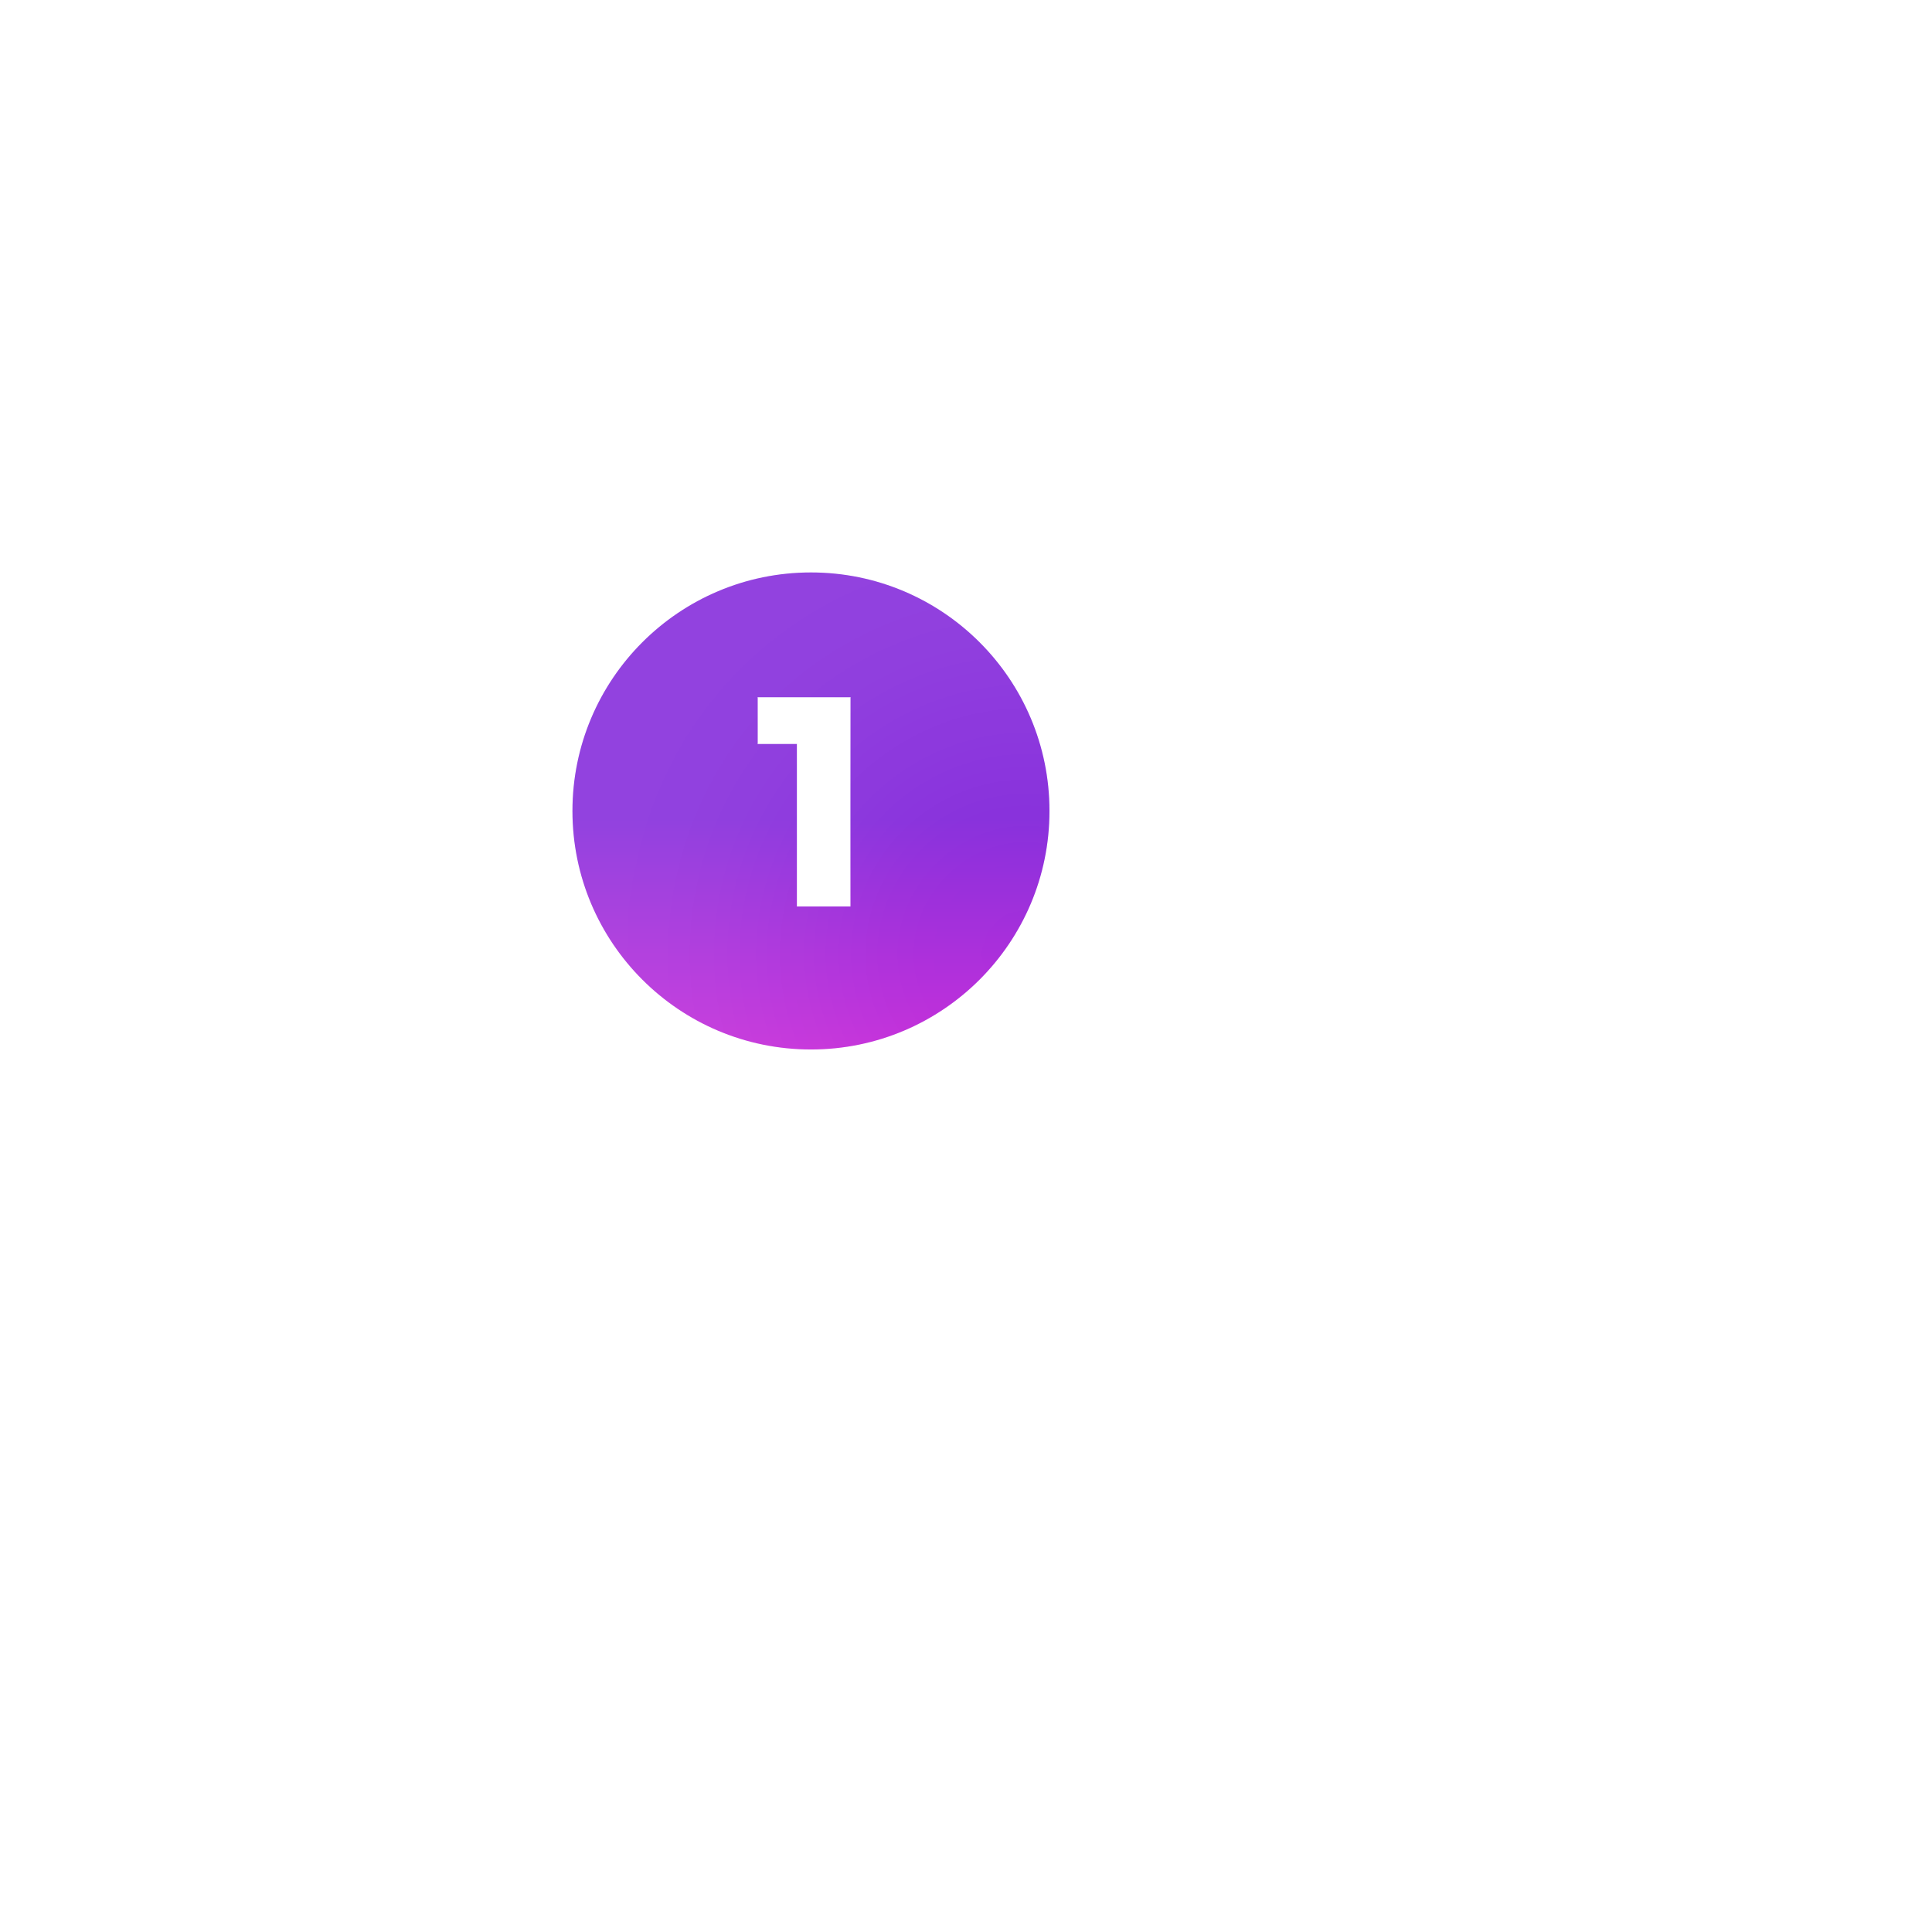
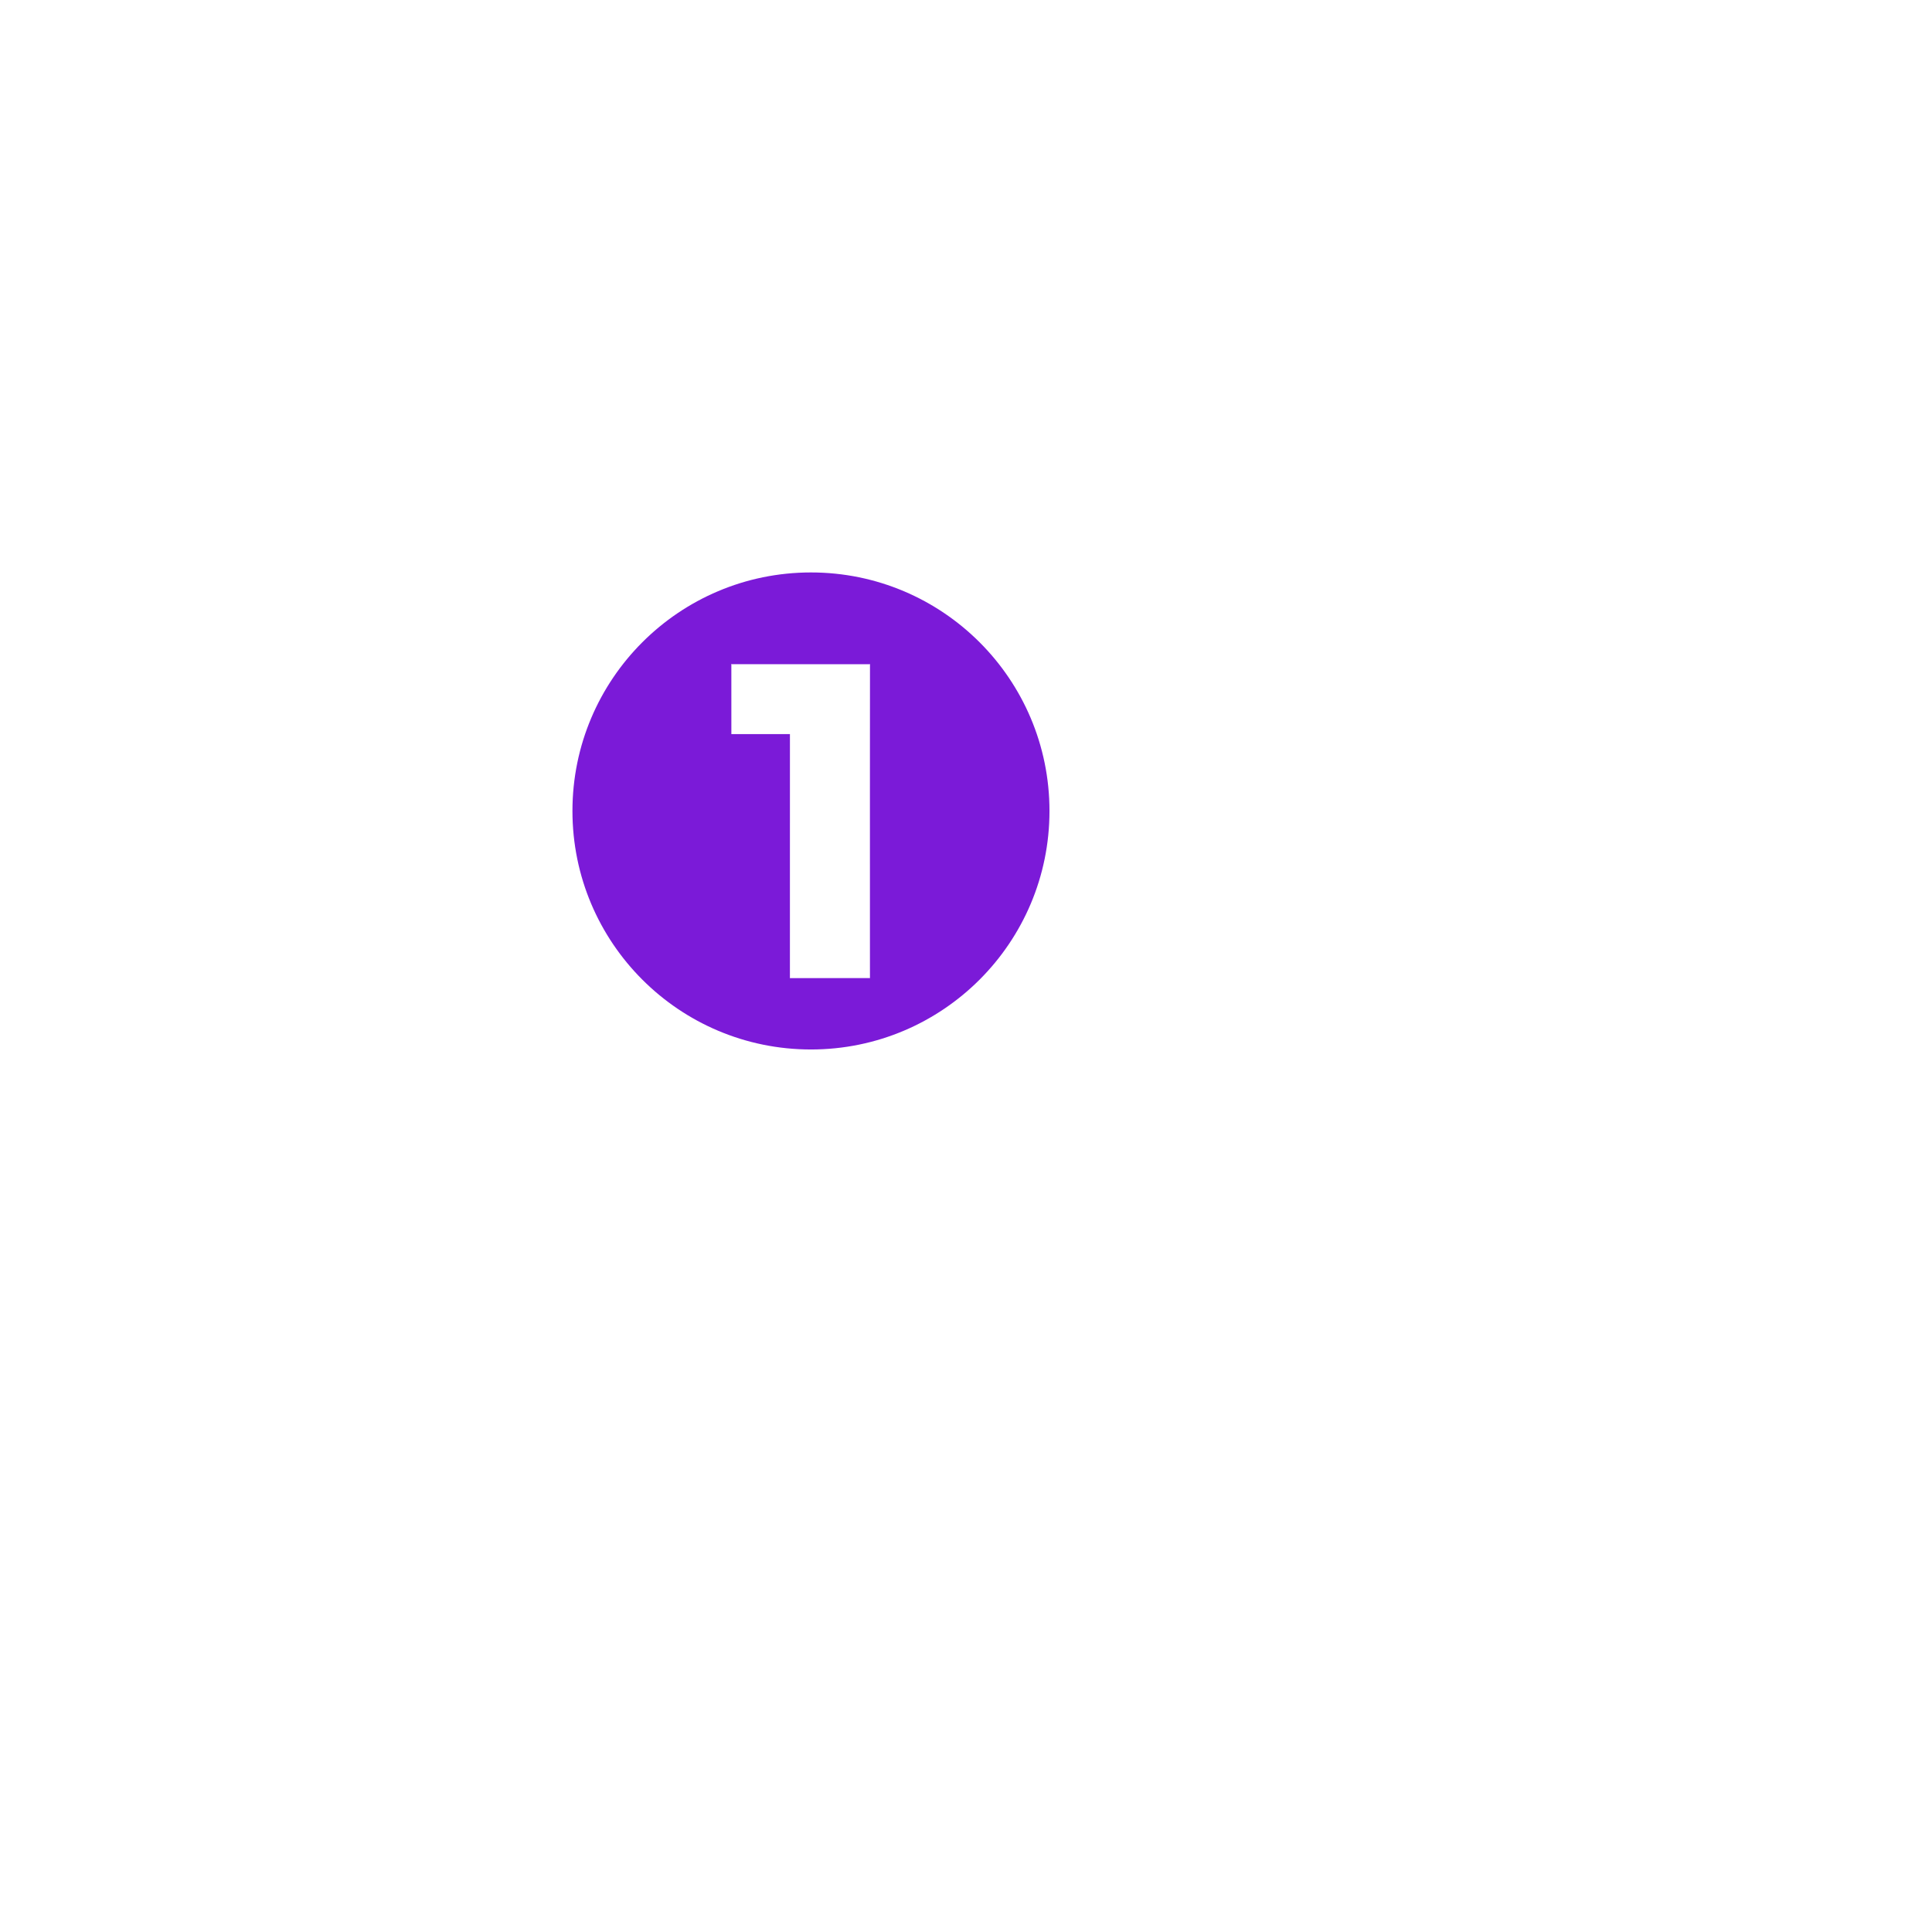
<svg xmlns="http://www.w3.org/2000/svg" width="81" height="81" viewBox="0 0 81 81" fill="none">
-   <g filter="url(#filter0_bd_1701_5025)">
-     <g filter="url(#filter1_bd_1701_5025)">
-       <circle cx="34" cy="34" r="10" fill="url(#paint0_linear_1701_5025)" />
+   <g filter="url(#filter0_bd_2162_5113)">
+     <g filter="url(#filter1_bd_2162_5113)">
+       <circle cx="34" cy="34" r="10" fill="#7B1AD8" />
    </g>
-     <g opacity="0.3" filter="url(#filter2_bi_1701_5025)">
-       <circle cx="34" cy="34" r="10" fill="url(#paint1_linear_1701_5025)" fill-opacity="0.3" />
-     </g>
-     <g filter="url(#filter3_bi_1701_5025)">
-       <path d="M33.414 38V30.776L33.942 31.184H31.782V29.24H35.646V38H33.414Z" fill="url(#paint2_linear_1701_5025)" />
+     <g filter="url(#filter2_bi_2162_5113)">
+       <path d="M33.121 41V30.164L33.913 30.776H30.673V27.86H36.469V41H33.121Z" fill="url(#paint0_linear_2162_5113)" />
    </g>
  </g>
  <defs>
-     <filter id="filter0_bd_1701_5025" x="0.124" y="0.124" width="80" height="80" filterUnits="userSpaceOnUse" color-interpolation-filters="sRGB">
+     <filter id="filter0_bd_2162_5113" x="0.124" y="0.124" width="80" height="80" filterUnits="userSpaceOnUse" color-interpolation-filters="sRGB">
      <feFlood flood-opacity="0" result="BackgroundImageFix" />
      <feGaussianBlur in="BackgroundImageFix" stdDeviation="5" />
-       <feComposite in2="SourceAlpha" operator="in" result="effect1_backgroundBlur_1701_5025" />
+       <feComposite in2="SourceAlpha" operator="in" result="effect1_backgroundBlur_2162_5113" />
      <feColorMatrix in="SourceAlpha" type="matrix" values="0 0 0 0 0 0 0 0 0 0 0 0 0 0 0 0 0 0 127 0" result="hardAlpha" />
      <feOffset dx="6.124" dy="6.124" />
      <feGaussianBlur stdDeviation="15" />
      <feColorMatrix type="matrix" values="0 0 0 0 1 0 0 0 0 1 0 0 0 0 1 0 0 0 0.3 0" />
-       <feBlend mode="normal" in2="effect1_backgroundBlur_1701_5025" result="effect2_dropShadow_1701_5025" />
-       <feBlend mode="normal" in="SourceGraphic" in2="effect2_dropShadow_1701_5025" result="shape" />
+       <feBlend mode="normal" in2="effect1_backgroundBlur_2162_5113" result="effect2_dropShadow_2162_5113" />
+       <feBlend mode="normal" in="SourceGraphic" in2="effect2_dropShadow_2162_5113" result="shape" />
    </filter>
-     <filter id="filter1_bd_1701_5025" x="0.124" y="0.124" width="80" height="80" filterUnits="userSpaceOnUse" color-interpolation-filters="sRGB">
+     <filter id="filter1_bd_2162_5113" x="0.124" y="0.124" width="80" height="80" filterUnits="userSpaceOnUse" color-interpolation-filters="sRGB">
      <feFlood flood-opacity="0" result="BackgroundImageFix" />
      <feGaussianBlur in="BackgroundImageFix" stdDeviation="5" />
-       <feComposite in2="SourceAlpha" operator="in" result="effect1_backgroundBlur_1701_5025" />
+       <feComposite in2="SourceAlpha" operator="in" result="effect1_backgroundBlur_2162_5113" />
      <feColorMatrix in="SourceAlpha" type="matrix" values="0 0 0 0 0 0 0 0 0 0 0 0 0 0 0 0 0 0 127 0" result="hardAlpha" />
      <feOffset dx="6.124" dy="6.124" />
      <feGaussianBlur stdDeviation="15" />
      <feColorMatrix type="matrix" values="0 0 0 0 1 0 0 0 0 1 0 0 0 0 1 0 0 0 0.2 0" />
-       <feBlend mode="normal" in2="effect1_backgroundBlur_1701_5025" result="effect2_dropShadow_1701_5025" />
-       <feBlend mode="normal" in="SourceGraphic" in2="effect2_dropShadow_1701_5025" result="shape" />
+       <feBlend mode="normal" in2="effect1_backgroundBlur_2162_5113" result="effect2_dropShadow_2162_5113" />
+       <feBlend mode="normal" in="SourceGraphic" in2="effect2_dropShadow_2162_5113" result="shape" />
    </filter>
-     <filter id="filter2_bi_1701_5025" x="14" y="14" width="40" height="40" filterUnits="userSpaceOnUse" color-interpolation-filters="sRGB">
+     <filter id="filter2_bi_2162_5113" x="20.672" y="17.86" width="25.797" height="33.14" filterUnits="userSpaceOnUse" color-interpolation-filters="sRGB">
      <feFlood flood-opacity="0" result="BackgroundImageFix" />
      <feGaussianBlur in="BackgroundImageFix" stdDeviation="5" />
-       <feComposite in2="SourceAlpha" operator="in" result="effect1_backgroundBlur_1701_5025" />
-       <feBlend mode="normal" in="SourceGraphic" in2="effect1_backgroundBlur_1701_5025" result="shape" />
-       <feColorMatrix in="SourceAlpha" type="matrix" values="0 0 0 0 0 0 0 0 0 0 0 0 0 0 0 0 0 0 127 0" result="hardAlpha" />
-       <feOffset dx="9" dy="6" />
-       <feGaussianBlur stdDeviation="4" />
-       <feComposite in2="hardAlpha" operator="arithmetic" k2="-1" k3="1" />
-       <feColorMatrix type="matrix" values="0 0 0 0 1 0 0 0 0 1 0 0 0 0 1 0 0 0 0.4 0" />
-       <feBlend mode="normal" in2="shape" result="effect2_innerShadow_1701_5025" />
-     </filter>
-     <filter id="filter3_bi_1701_5025" x="21.781" y="19.24" width="23.863" height="28.76" filterUnits="userSpaceOnUse" color-interpolation-filters="sRGB">
-       <feFlood flood-opacity="0" result="BackgroundImageFix" />
-       <feGaussianBlur in="BackgroundImageFix" stdDeviation="5" />
-       <feComposite in2="SourceAlpha" operator="in" result="effect1_backgroundBlur_1701_5025" />
-       <feBlend mode="normal" in="SourceGraphic" in2="effect1_backgroundBlur_1701_5025" result="shape" />
+       <feComposite in2="SourceAlpha" operator="in" result="effect1_backgroundBlur_2162_5113" />
+       <feBlend mode="normal" in="SourceGraphic" in2="effect1_backgroundBlur_2162_5113" result="shape" />
      <feColorMatrix in="SourceAlpha" type="matrix" values="0 0 0 0 0 0 0 0 0 0 0 0 0 0 0 0 0 0 127 0" result="hardAlpha" />
      <feOffset dx="2" dy="2" />
      <feGaussianBlur stdDeviation="2.5" />
      <feComposite in2="hardAlpha" operator="arithmetic" k2="-1" k3="1" />
      <feColorMatrix type="matrix" values="0 0 0 0 1 0 0 0 0 1 0 0 0 0 1 0 0 0 0.5 0" />
-       <feBlend mode="normal" in2="shape" result="effect2_innerShadow_1701_5025" />
+       <feBlend mode="normal" in2="shape" result="effect2_innerShadow_2162_5113" />
    </filter>
-     <linearGradient id="paint0_linear_1701_5025" x1="34.004" y1="44.405" x2="33.998" y2="24.282" gradientUnits="userSpaceOnUse">
-       <stop stop-color="#C21AD6" />
-       <stop offset="0.5" stop-color="#7B1AD8" />
-       <stop offset="1" stop-color="#7B1AD8" />
-     </linearGradient>
-     <linearGradient id="paint1_linear_1701_5025" x1="34" y1="24" x2="34" y2="44" gradientUnits="userSpaceOnUse">
-       <stop stop-color="white" />
-       <stop offset="1" stop-color="white" />
-     </linearGradient>
-     <linearGradient id="paint2_linear_1701_5025" x1="34" y1="24" x2="34" y2="44" gradientUnits="userSpaceOnUse">
+     <linearGradient id="paint0_linear_2162_5113" x1="34" y1="24" x2="34" y2="44" gradientUnits="userSpaceOnUse">
      <stop stop-color="white" />
      <stop offset="1" stop-color="white" />
    </linearGradient>
  </defs>
</svg>
